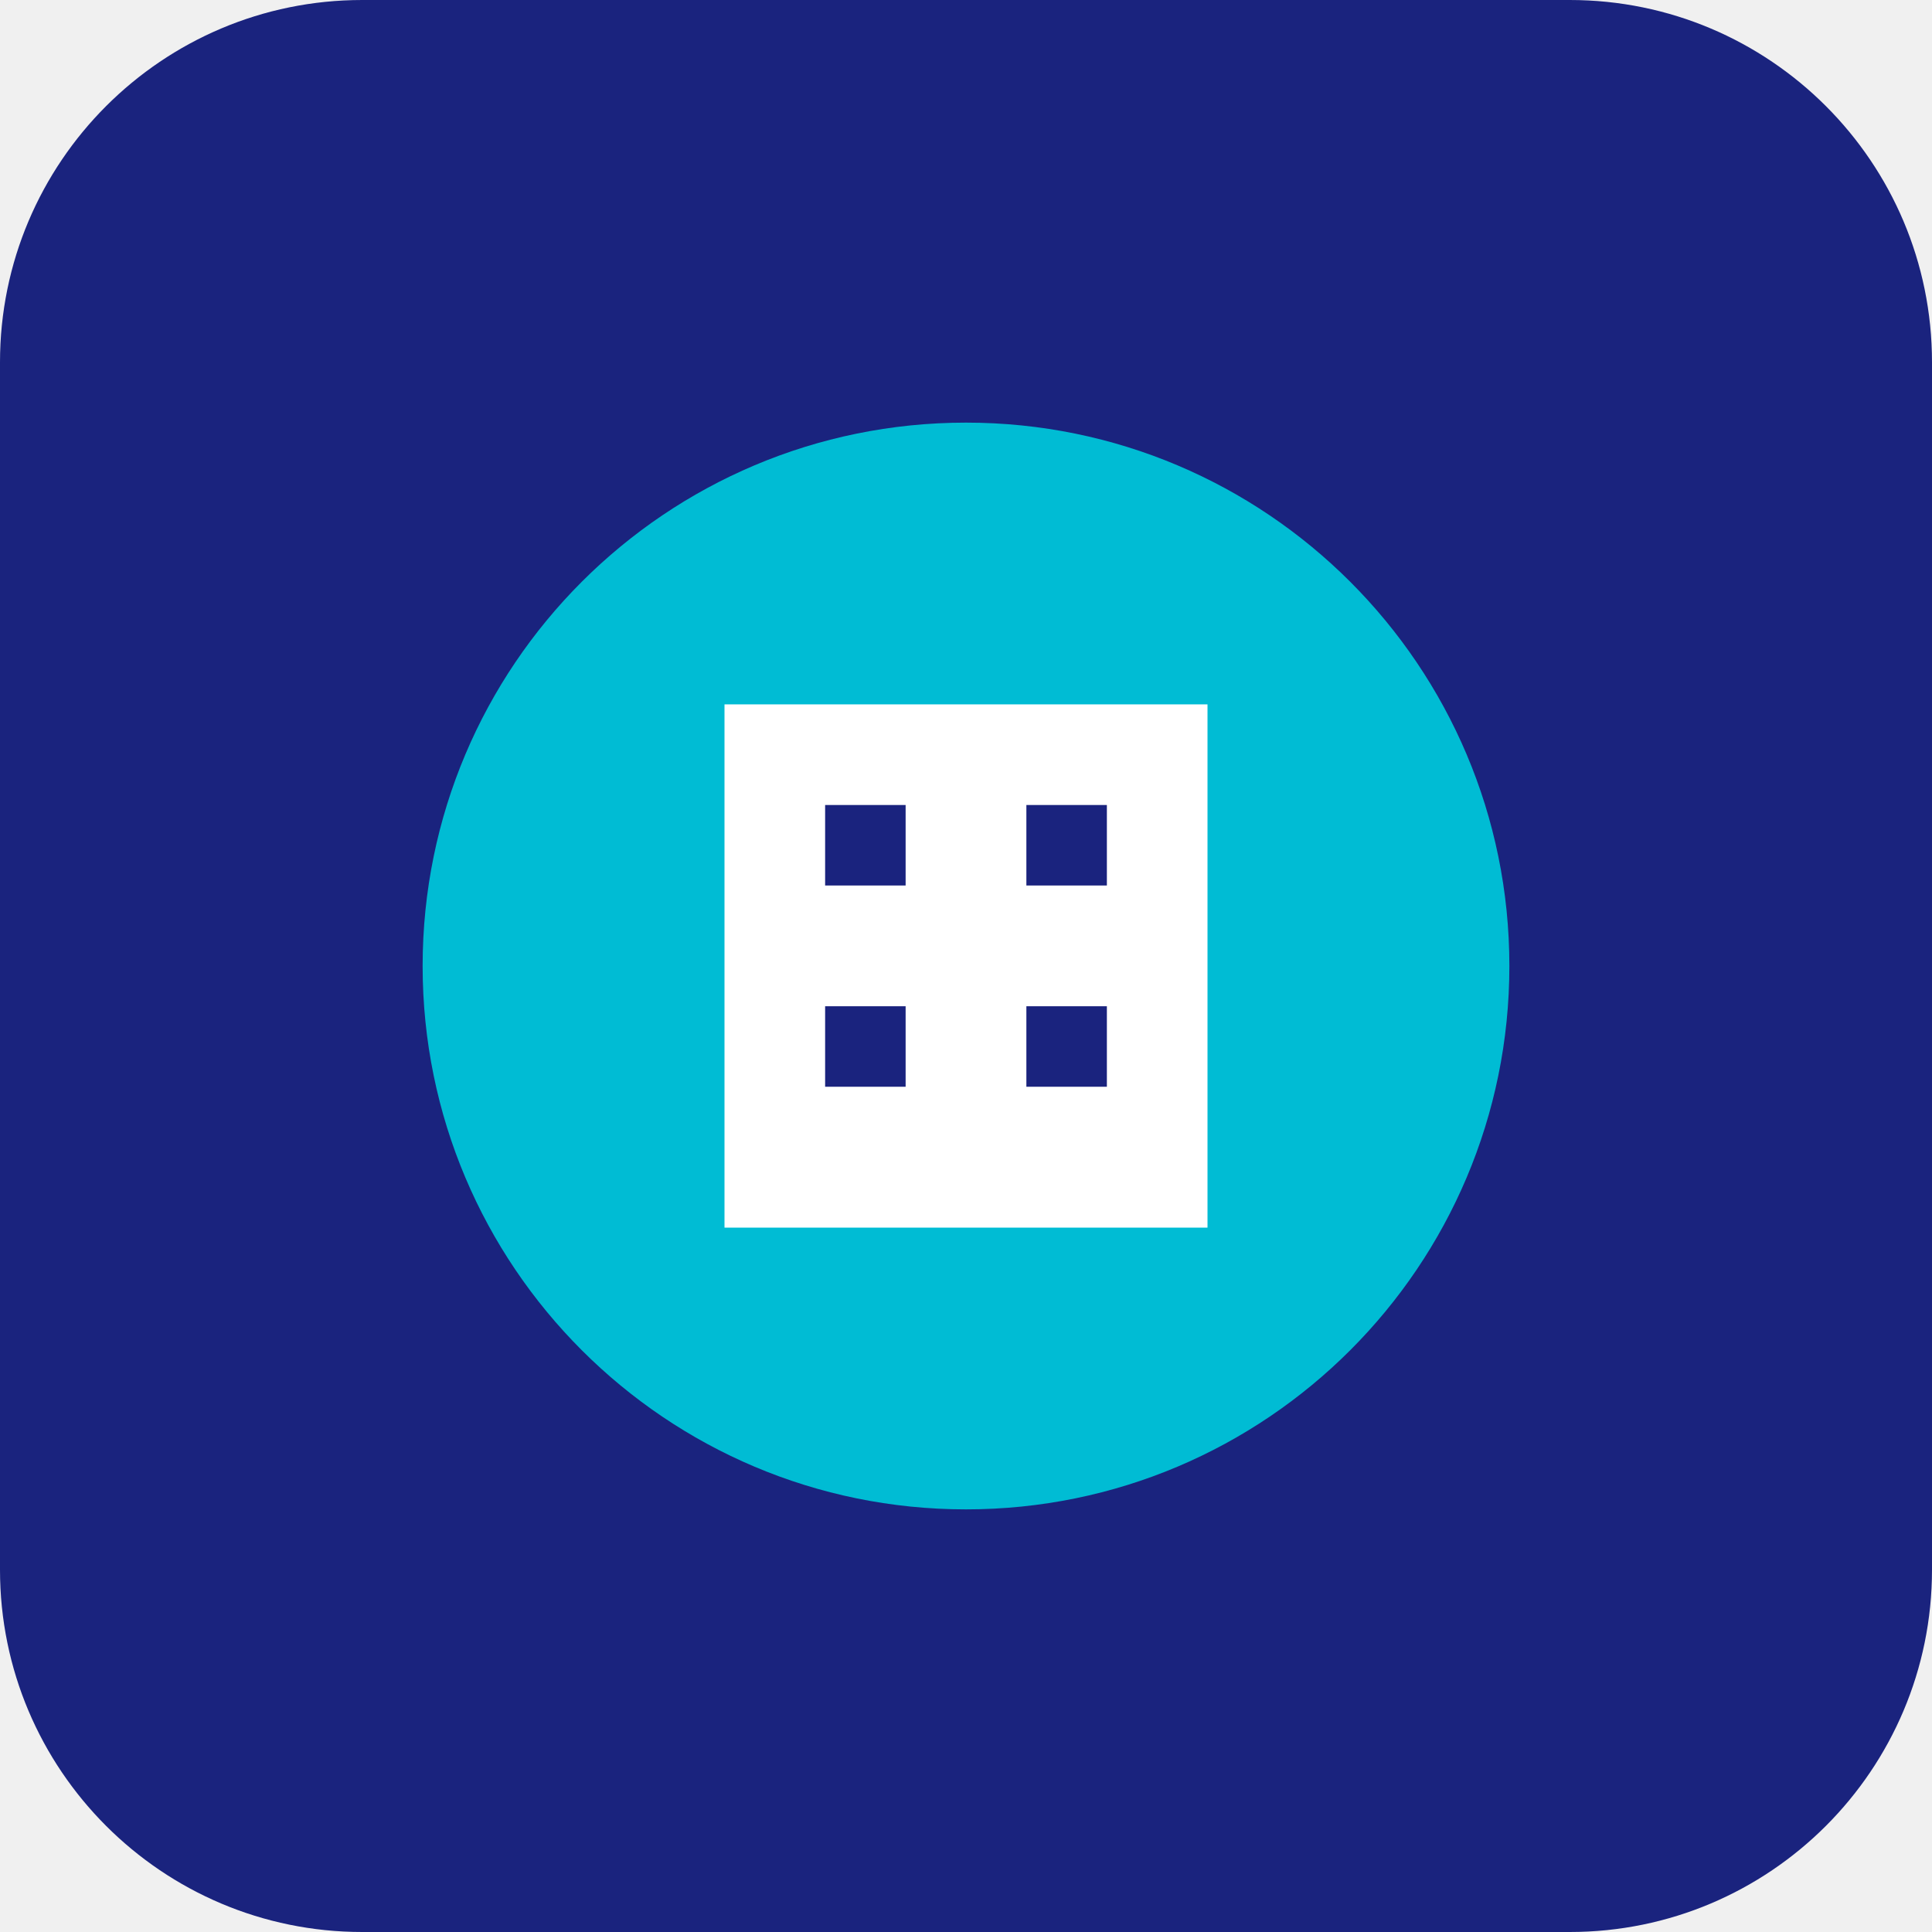
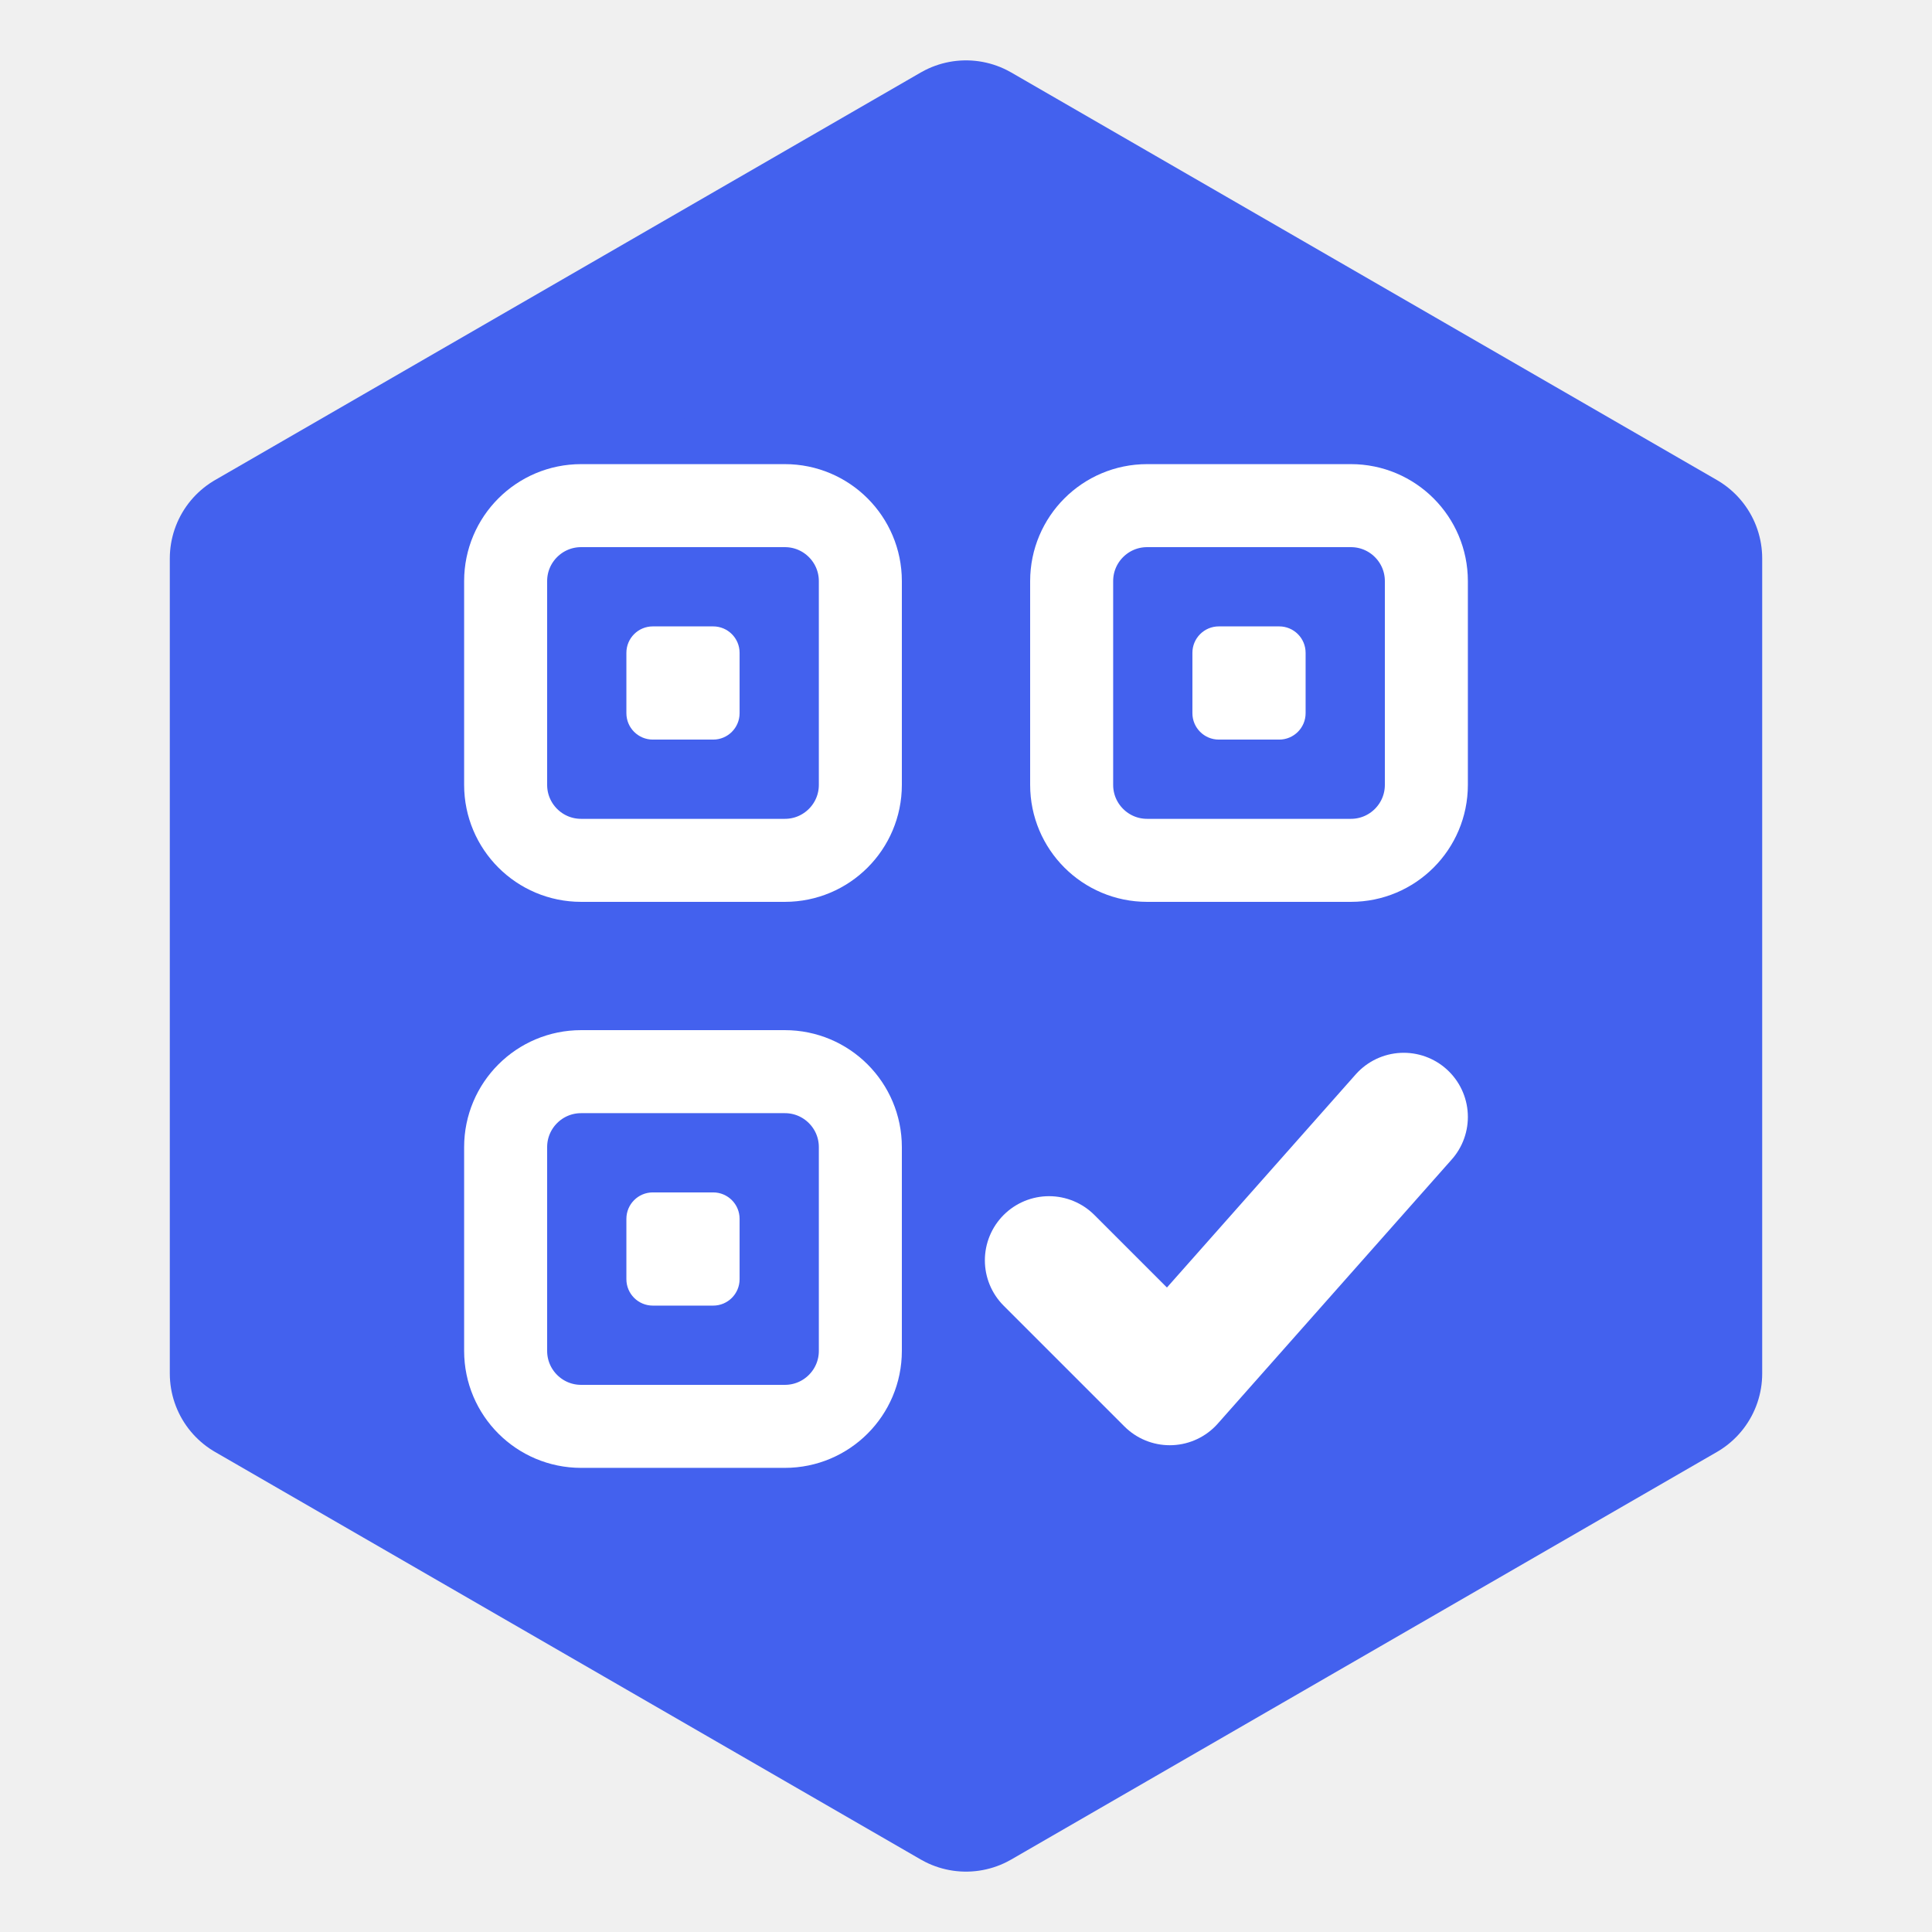
- <svg xmlns="http://www.w3.org/2000/svg" width="192" height="192" viewBox="0 0 192 192">
-   <rect width="192" height="192" rx="36" fill="#1A237E" />
-   <circle cx="96" cy="96" r="54" fill="#00BCD4" />
-   <path d="M72 70h48v52H72z" fill="#ffffff" />
-   <path d="M82 80h8v8h-8zm20 0h8v8h-8zM82 100h8v8h-8zm20 0h8v8h-8z" fill="#1A237E" />
+ <svg xmlns="http://www.w3.org/2000/svg" width="192" height="192" viewBox="0 0 512 512">
+   <polygon points="256,40 443,148 443,364 256,472 69,364 69,148" fill="#4361ee" stroke="#4361ee" stroke-width="48" stroke-linejoin="round" />
+   <g fill="none" stroke="#fff" stroke-width="22" stroke-linejoin="round">
+     <rect x="134" y="134" width="94" height="94" rx="20" />
+     <rect x="284" y="134" width="94" height="94" rx="20" />
+     <rect x="134" y="284" width="94" height="94" rx="20" />
+   </g>
+   <g fill="#fff">
+     <rect x="166" y="166" width="30" height="30" rx="7" />
+     <rect x="316" y="166" width="30" height="30" rx="7" />
+     <rect x="166" y="316" width="30" height="30" rx="7" />
+   </g>
+   <path d="M278 334l32 32 62-70" fill="none" stroke="#fff" stroke-width="34" stroke-linecap="round" stroke-linejoin="round" />
</svg>
